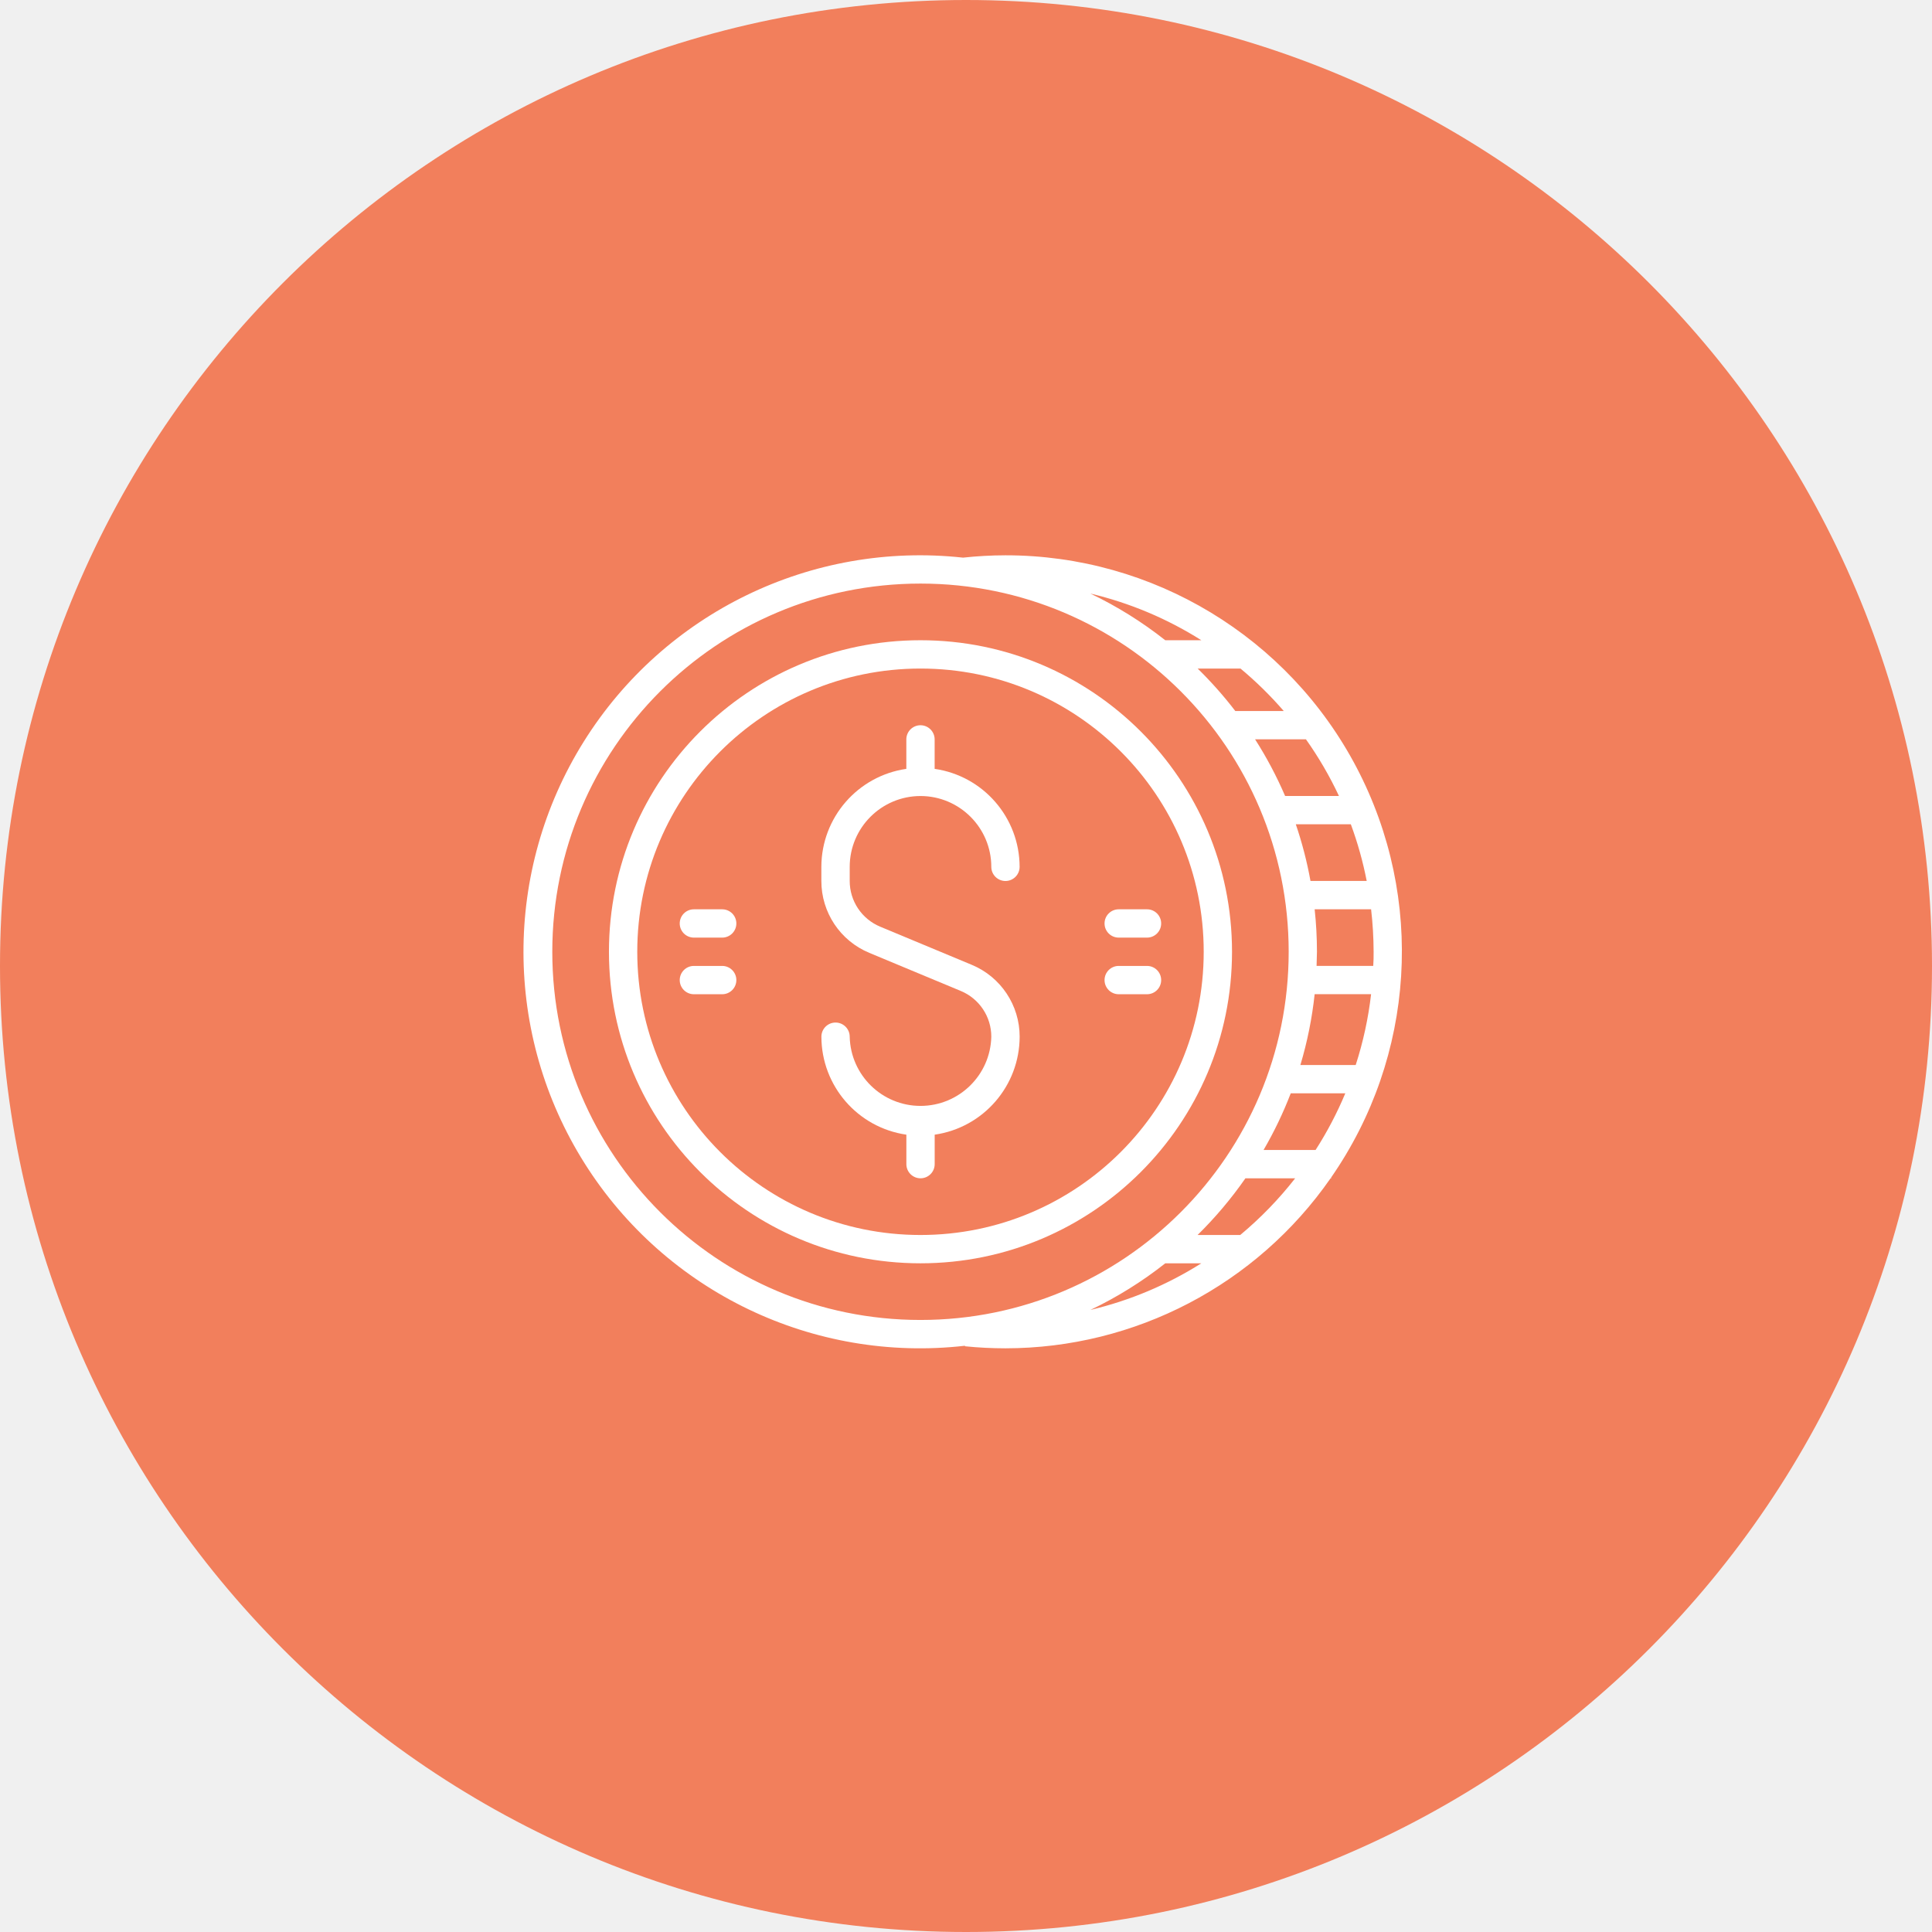
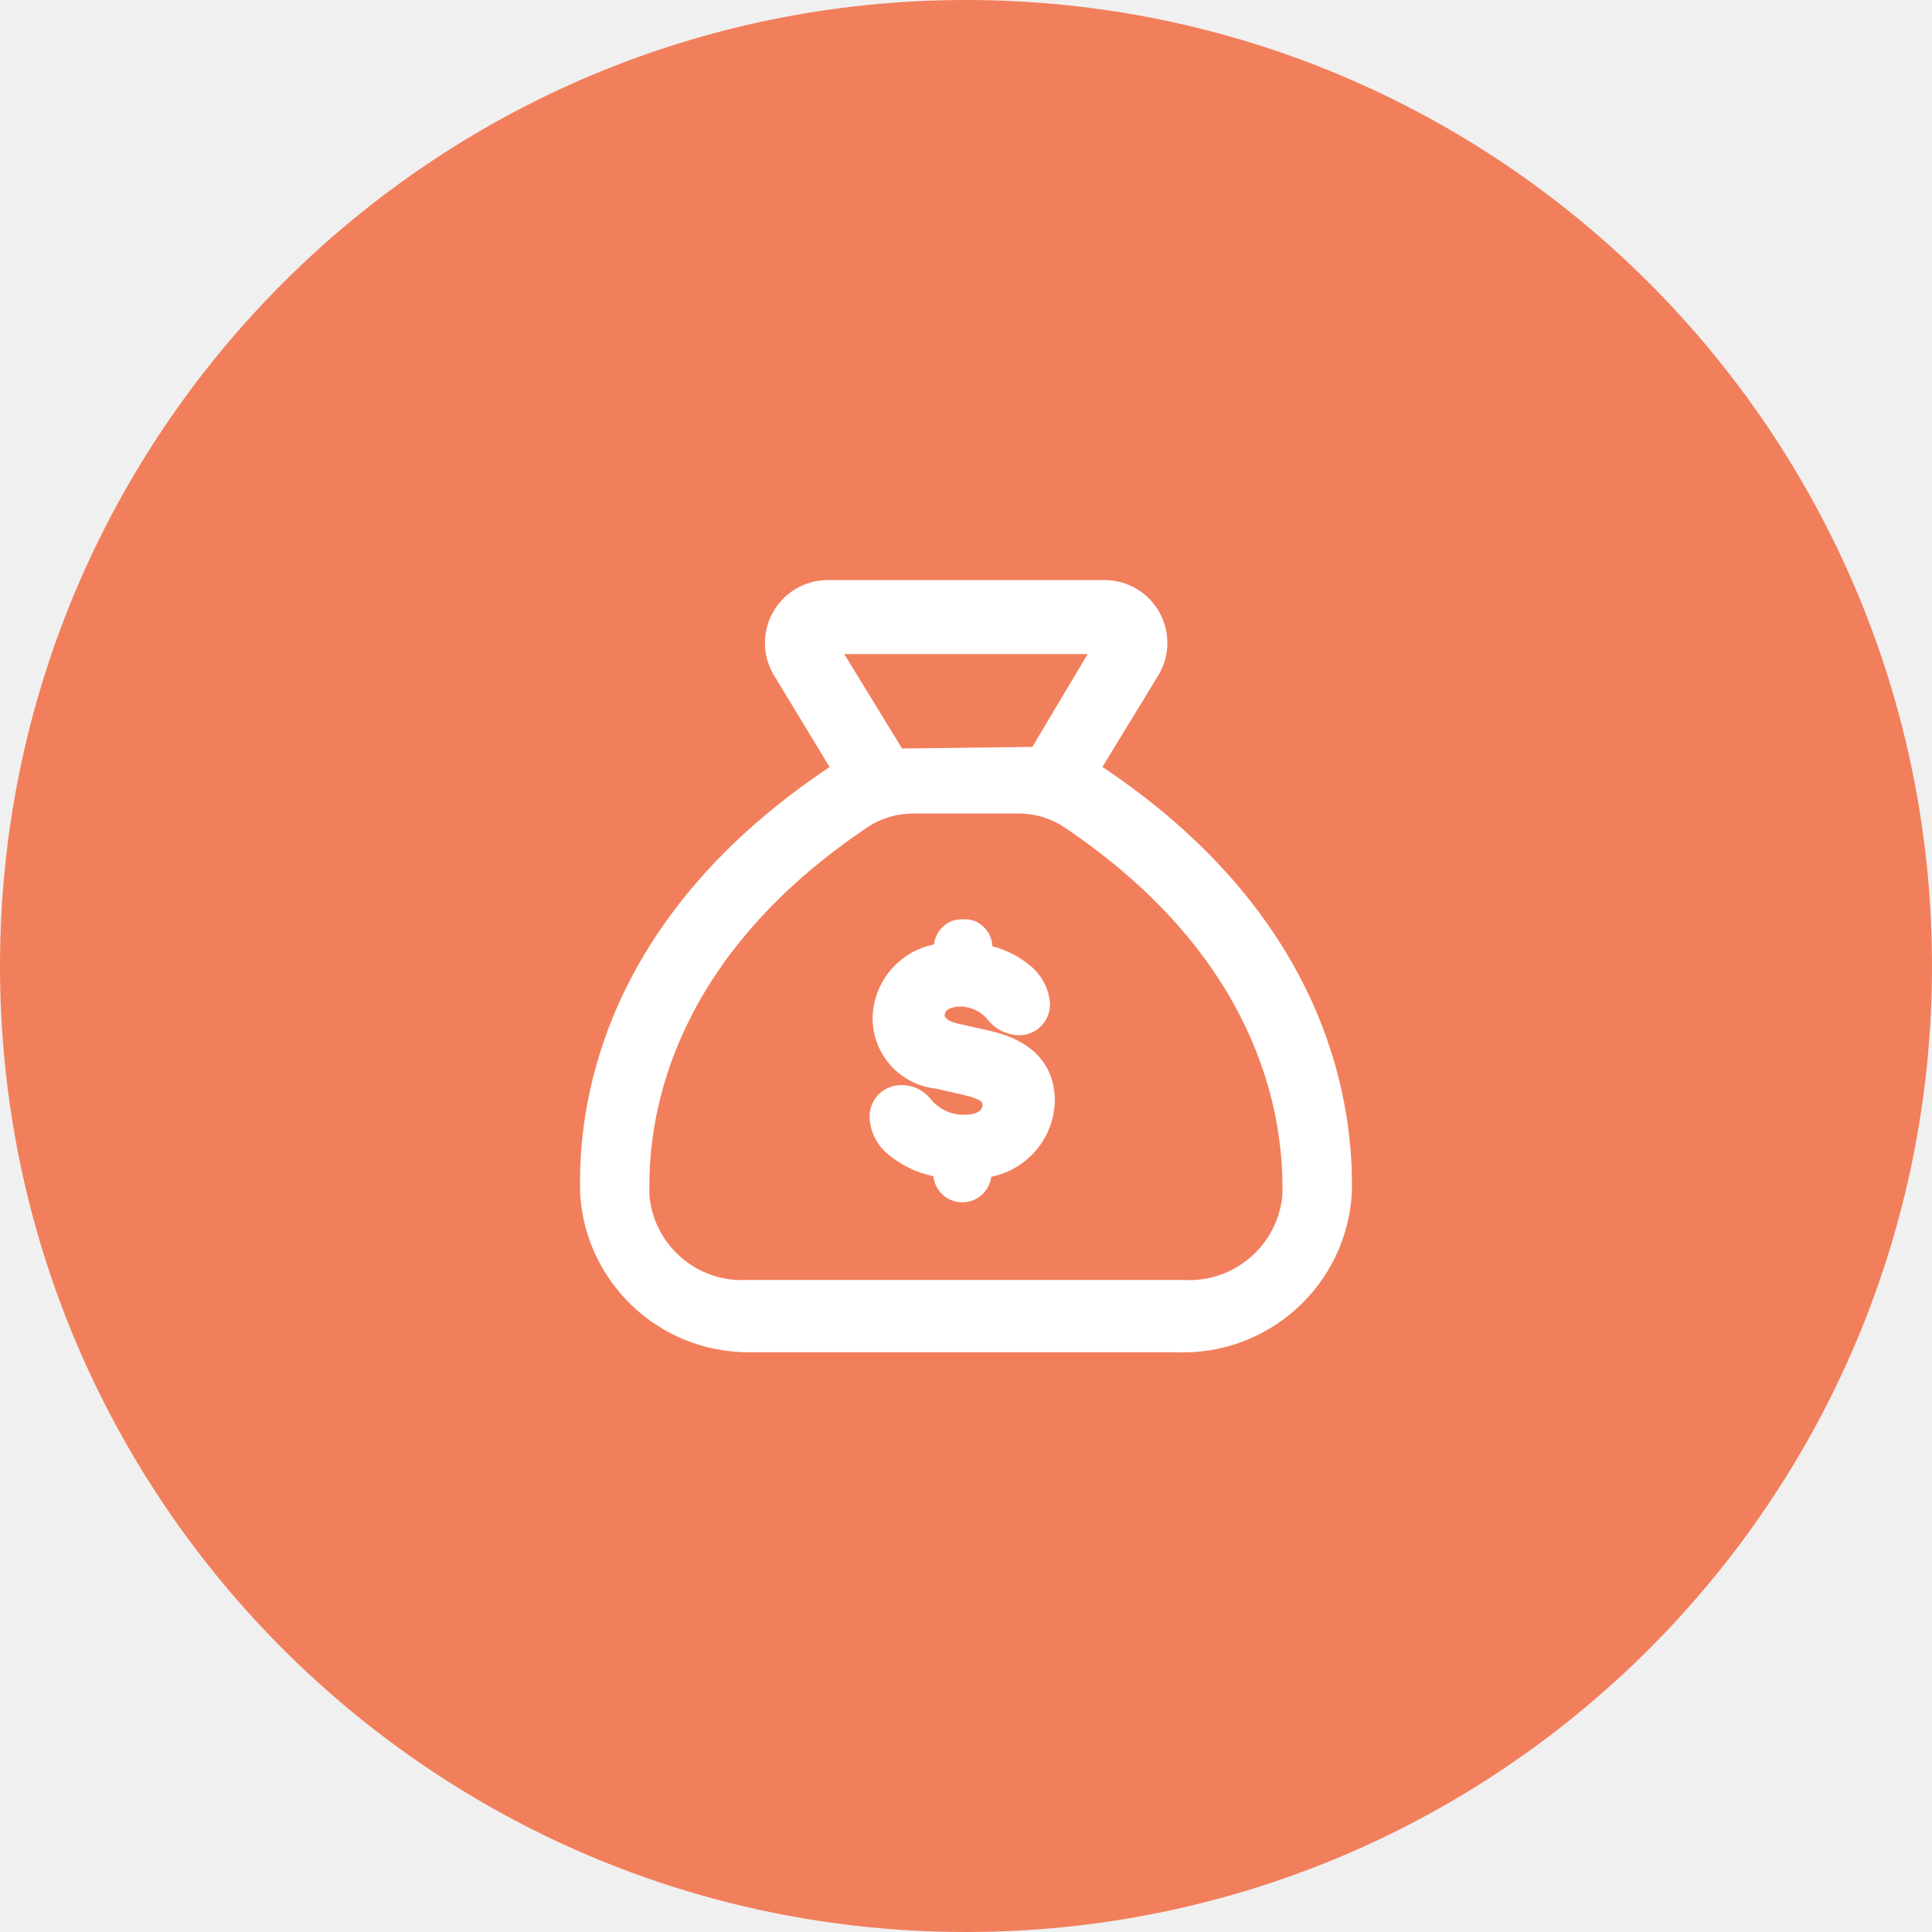
<svg xmlns="http://www.w3.org/2000/svg" width="52" height="52" viewBox="0 0 52 52">
  <defs>
    <style>.a{fill:#f27f5c;}.b,.c{fill:#fff;}.b{stroke:#fff;opacity:0;}.d{stroke:none;}.e{fill:none;}</style>
  </defs>
  <circle class="a" cx="26" cy="26" r="26" />
  <g transform="translate(11 11)">
    <g class="b">
      <rect class="d" width="30" height="30" />
      <rect class="e" x="0.5" y="0.5" width="29" height="29" />
    </g>
-     <g transform="translate(3.092 3.945)">
-       <path class="c" d="M22.707,20.747A10.664,10.664,0,0,0,13.941,4a10.84,10.84,0,0,0-1.141.063,10.672,10.672,0,1,0,.052,21.212v.014a10.852,10.852,0,0,0,1.089.055,10.665,10.665,0,0,0,8.75-4.574h.016Zm.21-10.269H21.469a10.646,10.646,0,0,0-.808-1.525h1.369a9.9,9.9,0,0,1,.888,1.525Zm.321.762a9.814,9.814,0,0,1,.427,1.525H22.152a10.587,10.587,0,0,0-.395-1.525Zm.613,3.43c0,.128,0,.255-.01.381H22.316c0-.127.01-.253.01-.381a10.69,10.69,0,0,0-.062-1.143h1.519A10.026,10.026,0,0,1,23.851,14.671Zm-1.587,1.143h1.519a9.843,9.843,0,0,1-.414,1.906H21.88a10.579,10.579,0,0,0,.384-1.906Zm-.644,2.668h1.469a9.876,9.876,0,0,1-.8,1.525h-1.4A10.607,10.607,0,0,0,21.62,18.482ZM21.429,8.192h-1.3a10.734,10.734,0,0,0-1.013-1.143h1.153a9.995,9.995,0,0,1,1.164,1.143ZM19.212,6.286h-.969A10.688,10.688,0,0,0,16.228,5.03a9.841,9.841,0,0,1,2.985,1.255ZM1.745,14.671a9.91,9.91,0,1,1,9.91,9.91,9.91,9.91,0,0,1-9.91-9.91Zm16.5,8.385h.969a9.841,9.841,0,0,1-2.985,1.255A10.688,10.688,0,0,0,18.244,23.056Zm2.02-.762H19.113A10.733,10.733,0,0,0,20.4,20.769h1.339a9.986,9.986,0,0,1-1.478,1.525Z" transform="translate(-0.972 -3.999)" />
-       <path class="c" d="M15.385,10a8.385,8.385,0,1,0,8.385,8.385A8.385,8.385,0,0,0,15.385,10Zm0,16.008a7.623,7.623,0,1,1,7.623-7.623A7.623,7.623,0,0,1,15.385,26.008Z" transform="translate(-4.702 -7.713)" />
-       <path class="c" d="M24.668,17.906a1.908,1.908,0,0,1,1.906,1.906.381.381,0,0,0,.762,0,2.67,2.67,0,0,0-2.287-2.637v-.793a.381.381,0,1,0-.762,0v.793A2.67,2.67,0,0,0,22,19.811v.381a2.091,2.091,0,0,0,1.29,1.935l2.463,1.026a1.331,1.331,0,0,1,.821,1.231,1.906,1.906,0,0,1-3.811,0,.381.381,0,0,0-.762,0,2.67,2.67,0,0,0,2.287,2.637v.793a.381.381,0,0,0,.762,0v-.793a2.67,2.67,0,0,0,2.287-2.637,2.091,2.091,0,0,0-1.29-1.935l-2.463-1.026a1.331,1.331,0,0,1-.821-1.231v-.381A1.908,1.908,0,0,1,24.668,17.906Z" transform="translate(-13.985 -11.426)" />
-       <path class="c" d="M13.143,29h-.762a.381.381,0,1,0,0,.762h.762a.381.381,0,1,0,0-.762Z" transform="translate(-7.797 -19.471)" />
-       <path class="c" d="M13.143,33h-.762a.381.381,0,0,0,0,.762h.762a.381.381,0,0,0,0-.762Z" transform="translate(-7.797 -21.947)" />
-       <path class="c" d="M42.381,29.762h.762a.381.381,0,1,0,0-.762h-.762a.381.381,0,0,0,0,.762Z" transform="translate(-26.363 -19.471)" />
-       <path class="c" d="M43.143,33h-.762a.381.381,0,0,0,0,.762h.762a.381.381,0,0,0,0-.762Z" transform="translate(-26.363 -21.947)" />
+     <g transform="translate(-914.548 -369.679)">
+       <path class="c" d="M933.22,379.321l1.464-2.4a1.692,1.692,0,0,0-1.409-2.63h-7.447a1.693,1.693,0,0,0-1.418,2.615l1.467,2.418c-5.916,3.946-6.753,8.764-6.717,11.316l0,.12a4.537,4.537,0,0,0,4.508,4.315c.066,0,.134,0,.2,0h11.339a4.552,4.552,0,0,0,4.728-4.31v-.119C939.959,388.078,939.1,383.25,933.22,379.321Zm2.184,13.808H923.661a2.5,2.5,0,0,1-2.634-2.275v-.14c-.033-2.15.683-6.275,5.849-9.756a2.211,2.211,0,0,1,1.232-.383h2.872a2.194,2.194,0,0,1,1.237.386c5.153,3.475,5.876,7.613,5.848,9.776v.1A2.519,2.519,0,0,1,935.4,393.129Zm-4.07-14.347-3.507.043-1.556-2.542h6.551Z" />
+       <path class="c" d="M930.158,386.416l-.8-.181c-.175-.039-.384-.11-.384-.228,0-.232.388-.238.439-.238a.984.984,0,0,1,.717.349,1.1,1.1,0,0,0,.886.424.83.83,0,0,0,.792-.873,1.455,1.455,0,0,0-.5-.971,2.609,2.609,0,0,0-1.053-.551l0-.041a.752.752,0,0,0-.271-.512.669.669,0,0,0-.475-.171l-.1,0-.039,0a.751.751,0,0,0-.68.676,2.057,2.057,0,0,0-1.656,1.979,1.906,1.906,0,0,0,1.7,1.9l.791.182c.469.111.469.213.469.246,0,.184-.175.277-.519.277h0a1.141,1.141,0,0,1-.878-.422.989.989,0,0,0-.849-.374.844.844,0,0,0-.794.9,1.369,1.369,0,0,0,.537.992,2.756,2.756,0,0,0,1.178.556.784.784,0,0,0,1.558.017,2.137,2.137,0,0,0,1.713-2.041C931.938,387.623,931.629,386.737,930.158,386.416Z" />
    </g>
  </g>
</svg>
